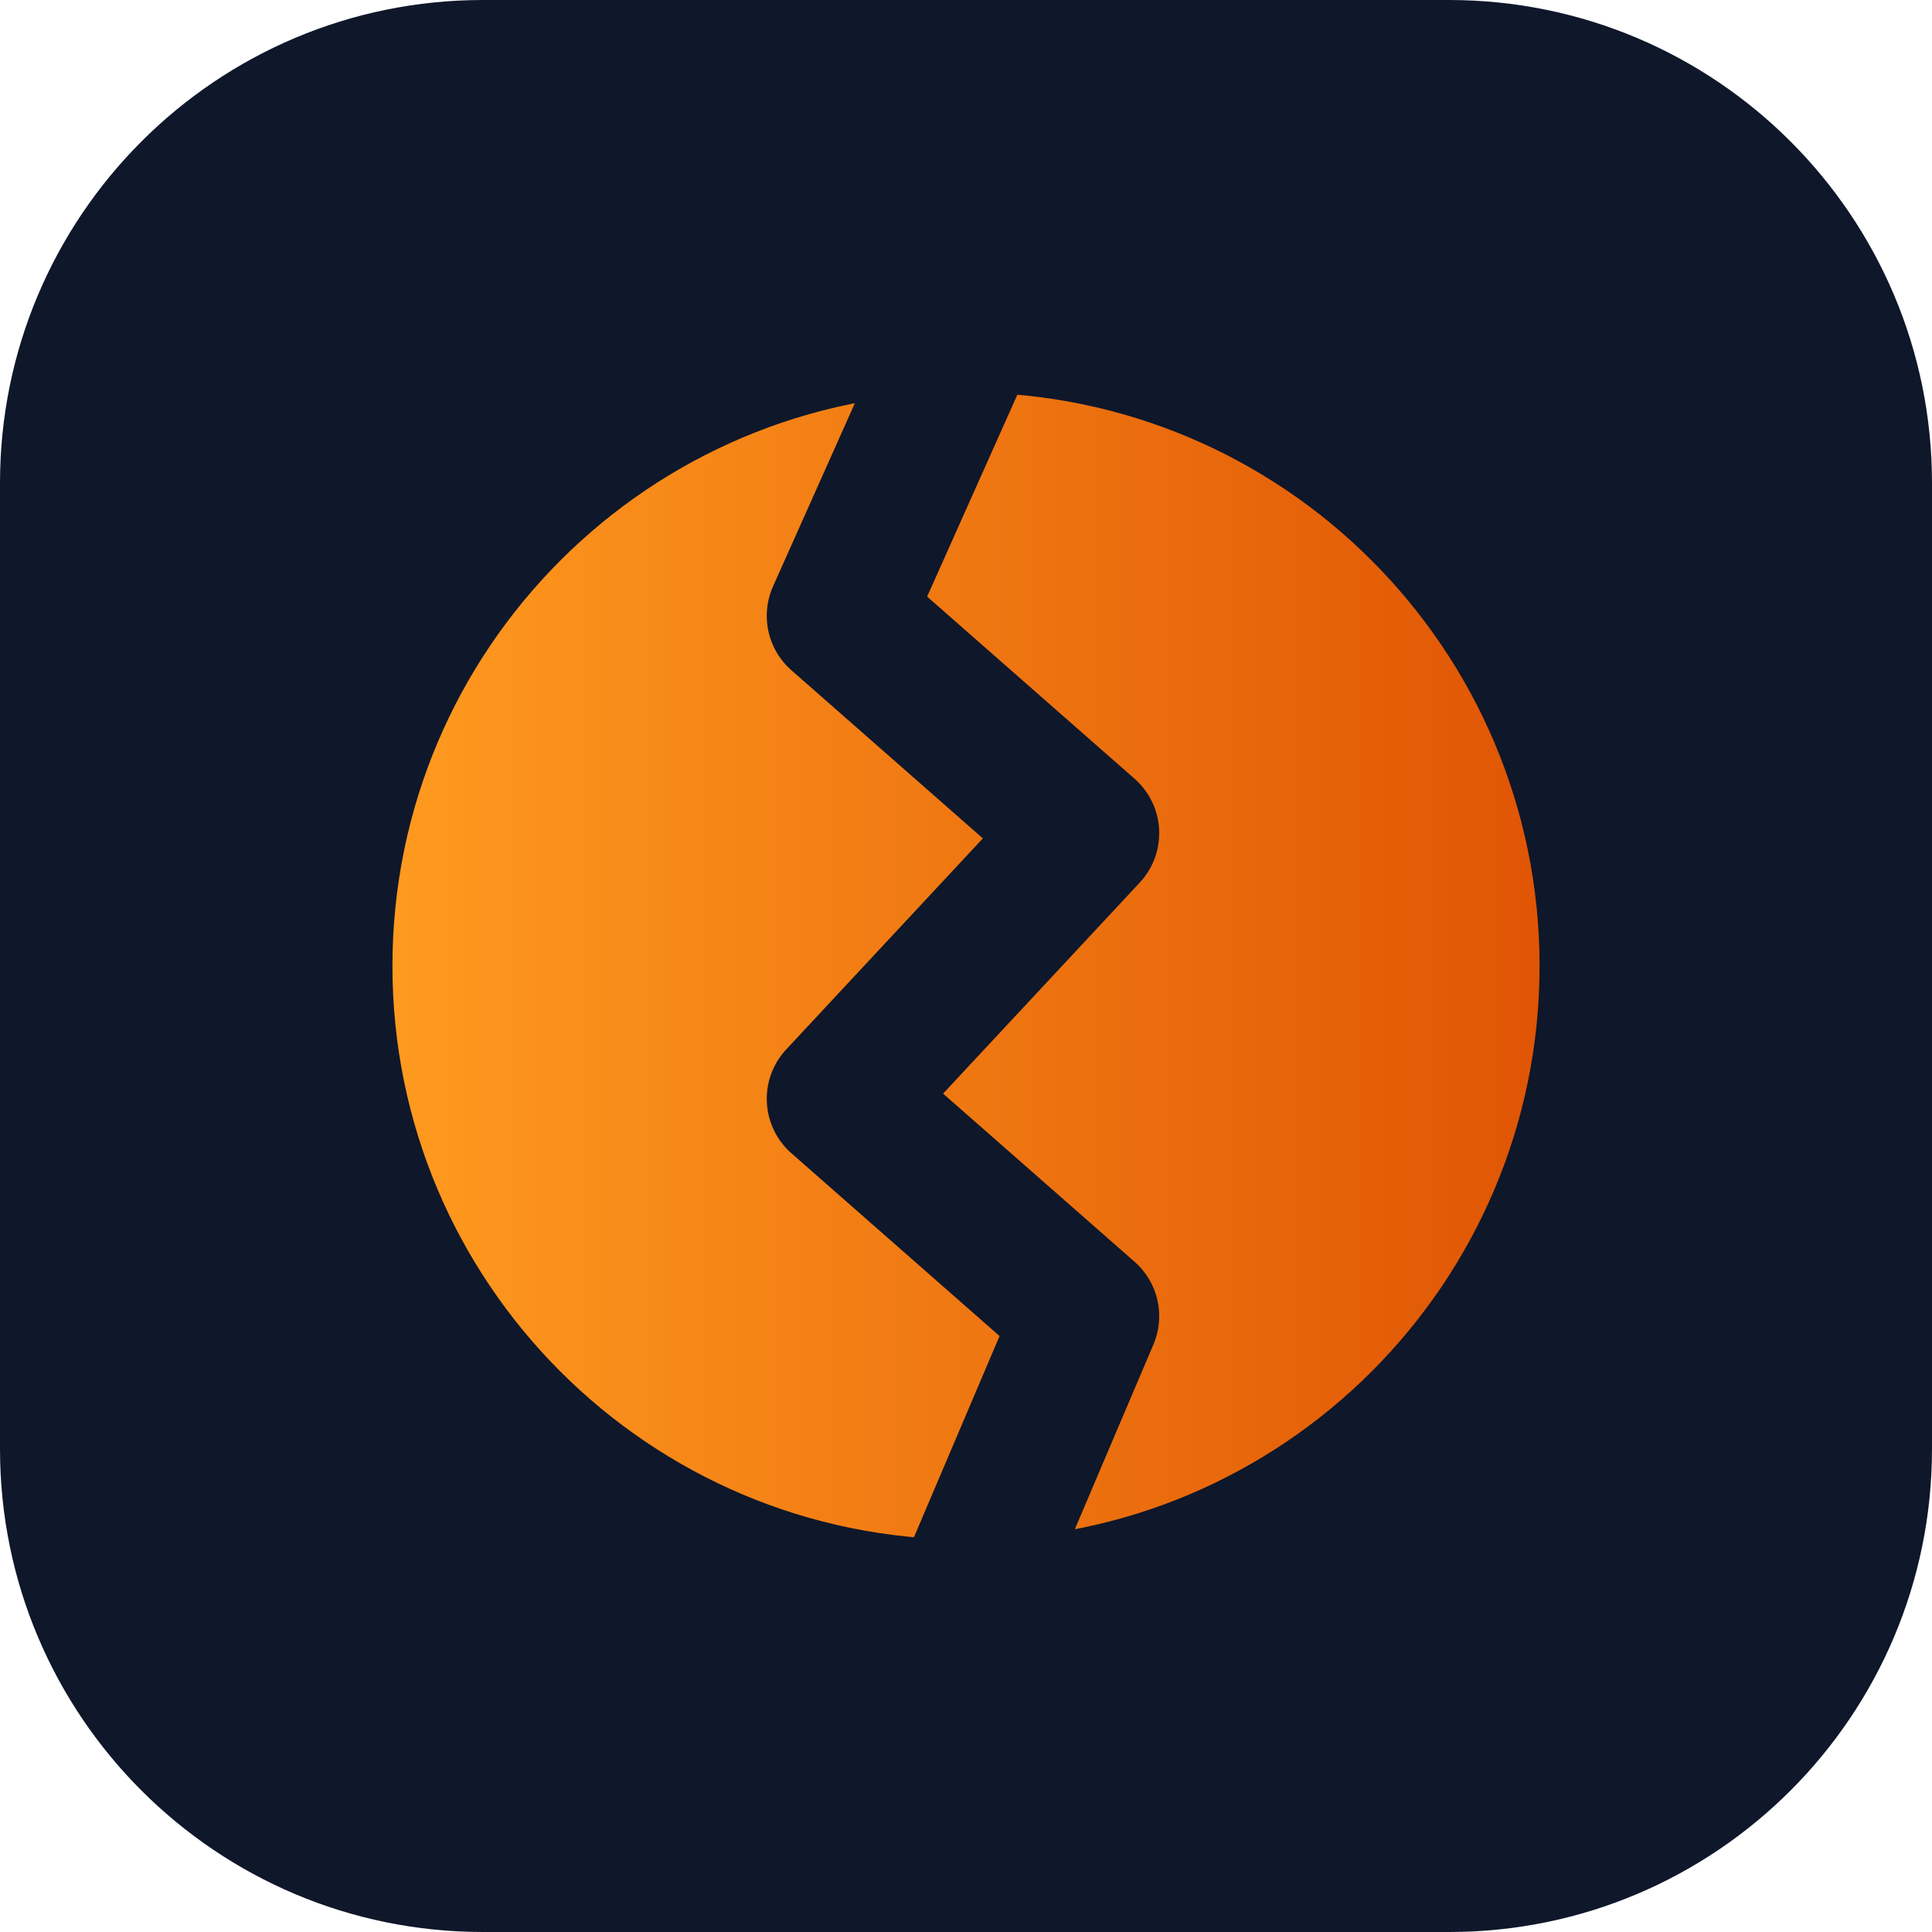
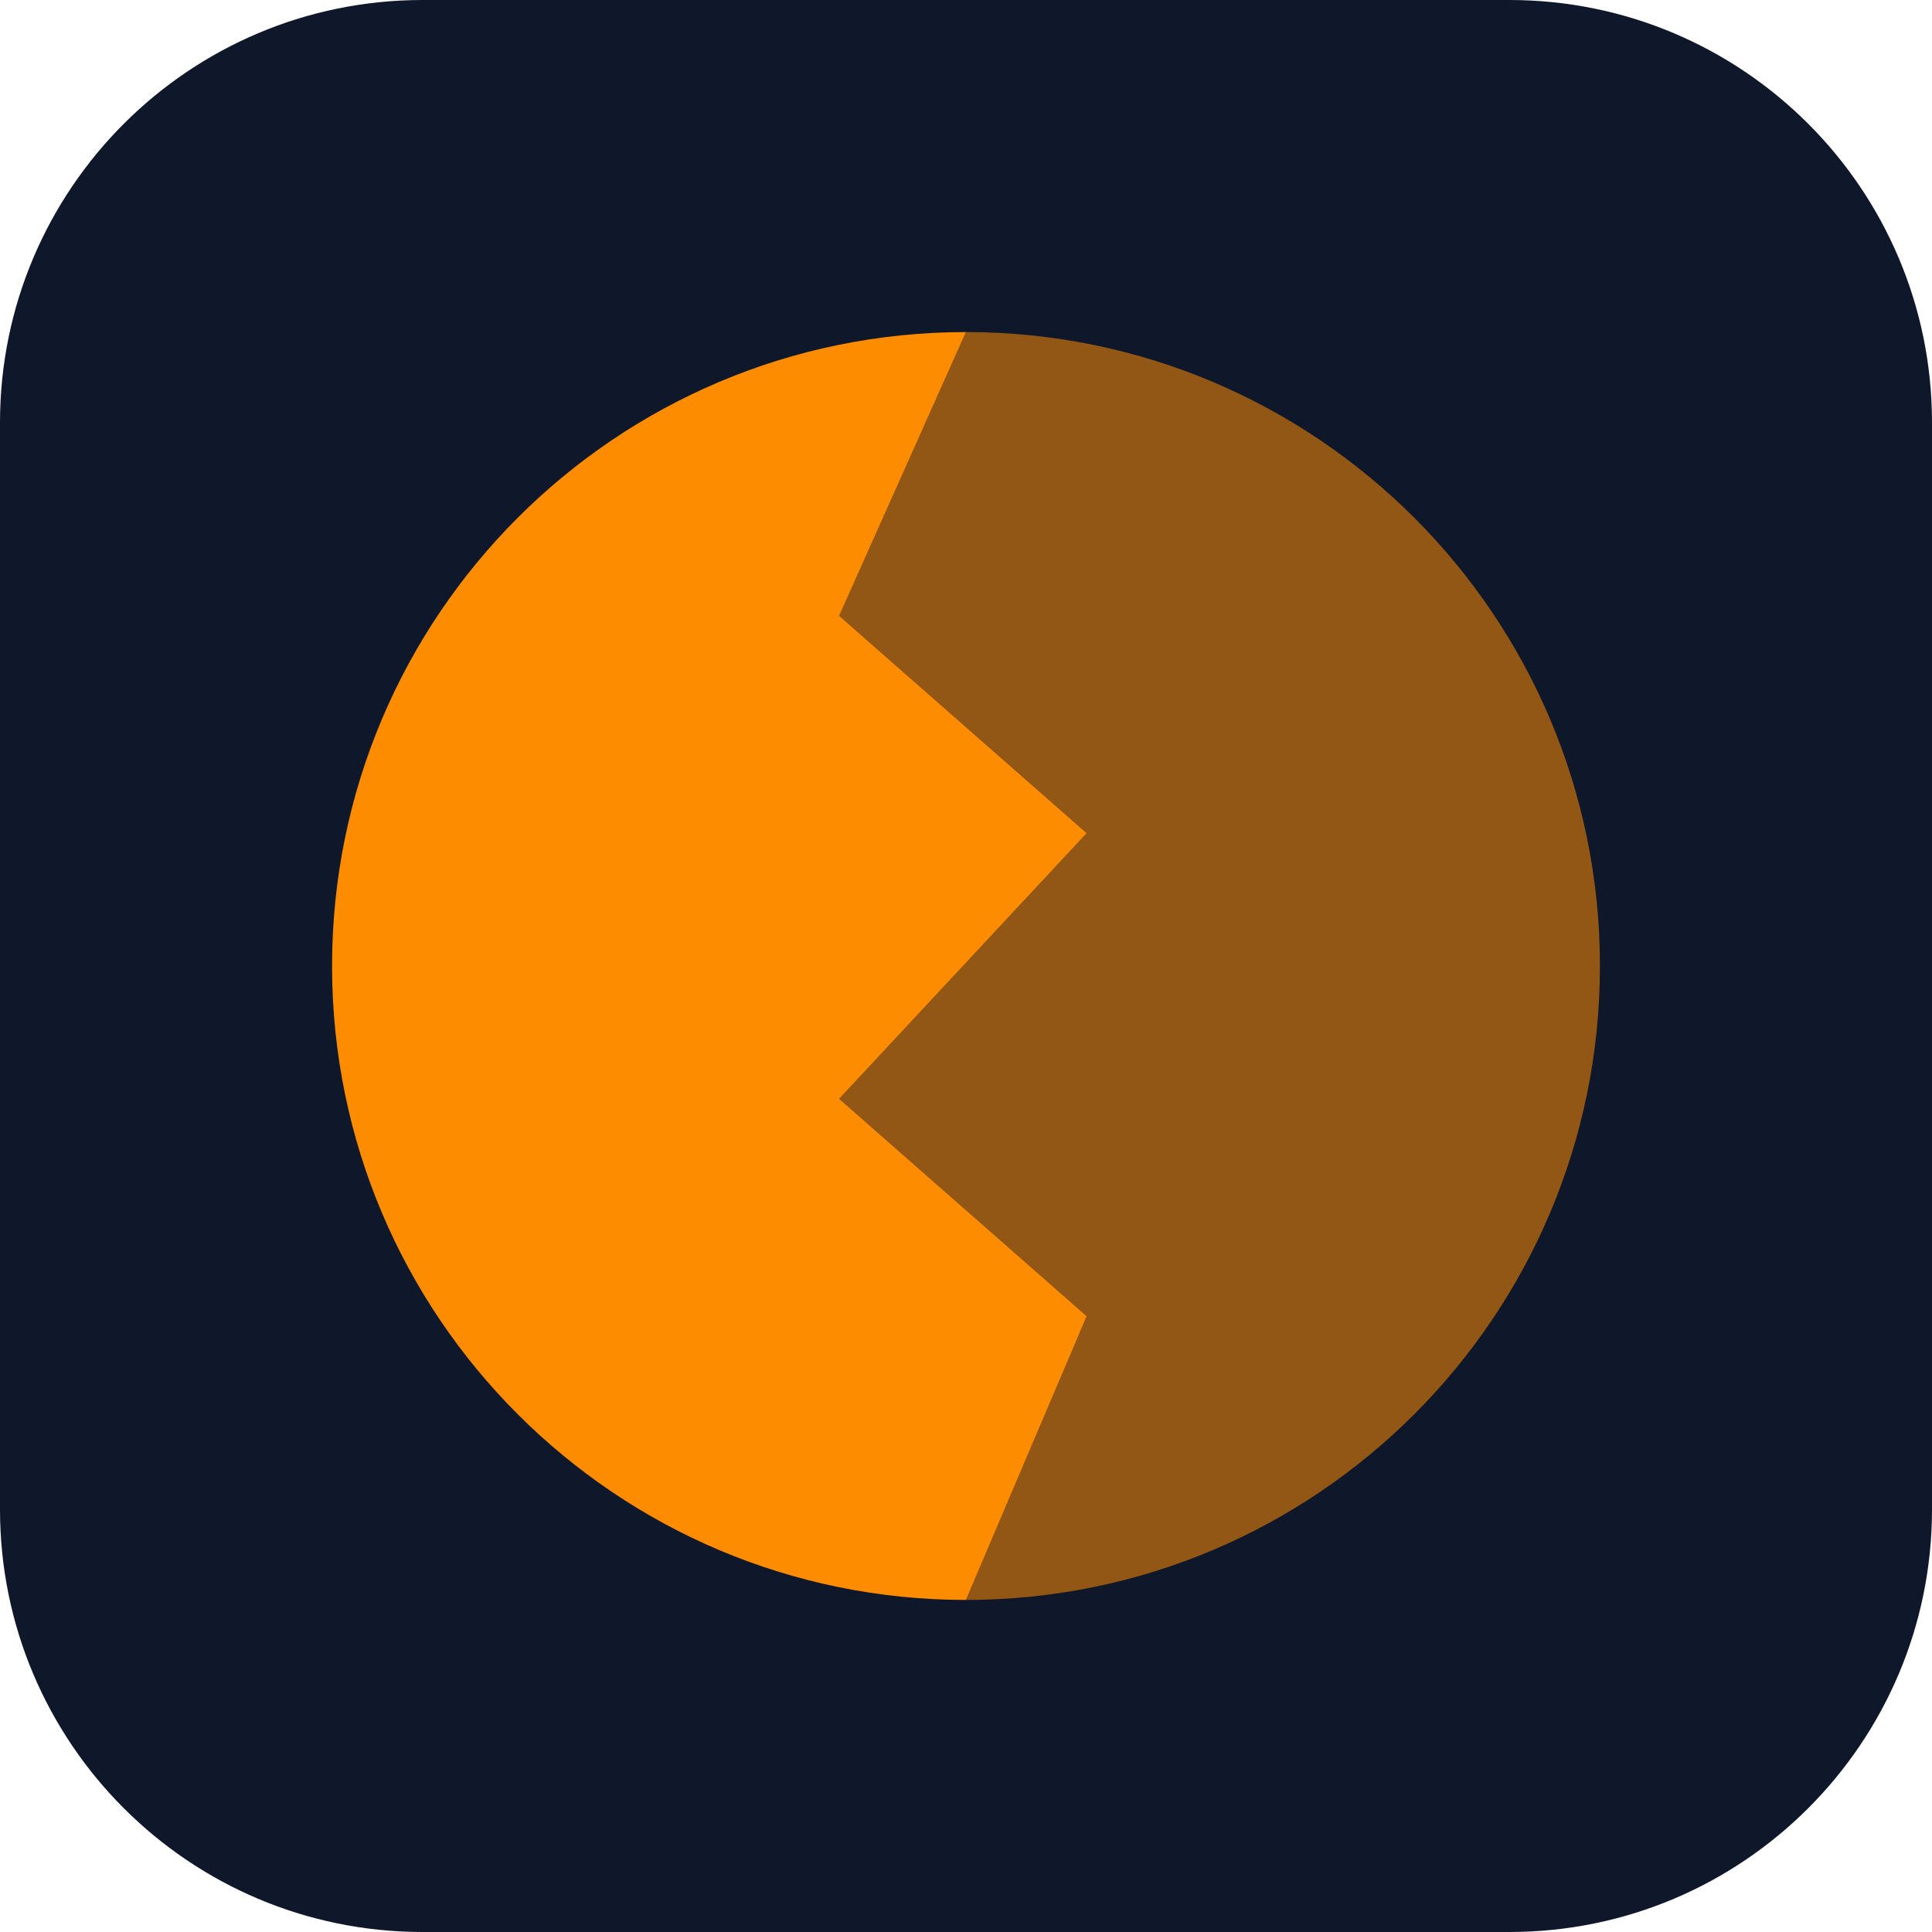
- <svg xmlns="http://www.w3.org/2000/svg" width="32" height="32" viewBox="0 0 32 32">
-   <rect width="32" height="32" rx="8" fill="#0f172a" />
-   <defs>
-     <linearGradient id="coin" x1="0" y1="0" x2="1" y2="0">
-       <stop offset="0" stop-color="#ff9a1f" />
-       <stop offset="1" stop-color="#e05504" />
-     </linearGradient>
-   </defs>
-   <circle cx="16" cy="16" r="9.5" fill="url(#coin)" />
-   <path d="M16 5.5 13.9 10.2 18 13.8 13.9 18.2 18 21.8 16 26.5" fill="none" stroke="#0f172a" stroke-width="2.4" stroke-linecap="round" stroke-linejoin="round" />
+ <svg xmlns="http://www.w3.org/2000/svg" viewBox="0 0 64 64" role="img" aria-label="Universal PalsPayIn">
+   <rect x="0" y="0" width="64" height="64" rx="14" fill="#0f172a" />
+   <path d="M32 11 L27.8 20.4 L36 27.6 L27.8 36.4 L36 43.6 L32 53 A21 21 0 0 1 32 11 Z" fill="#fe8c01" />
+   <path d="M32 11 L27.8 20.4 L36 27.6 L27.8 36.4 L36 43.6 L32 53 A21 21 0 0 0 32 11 Z" opacity="0.55" fill="#fe8c01" />
</svg>
